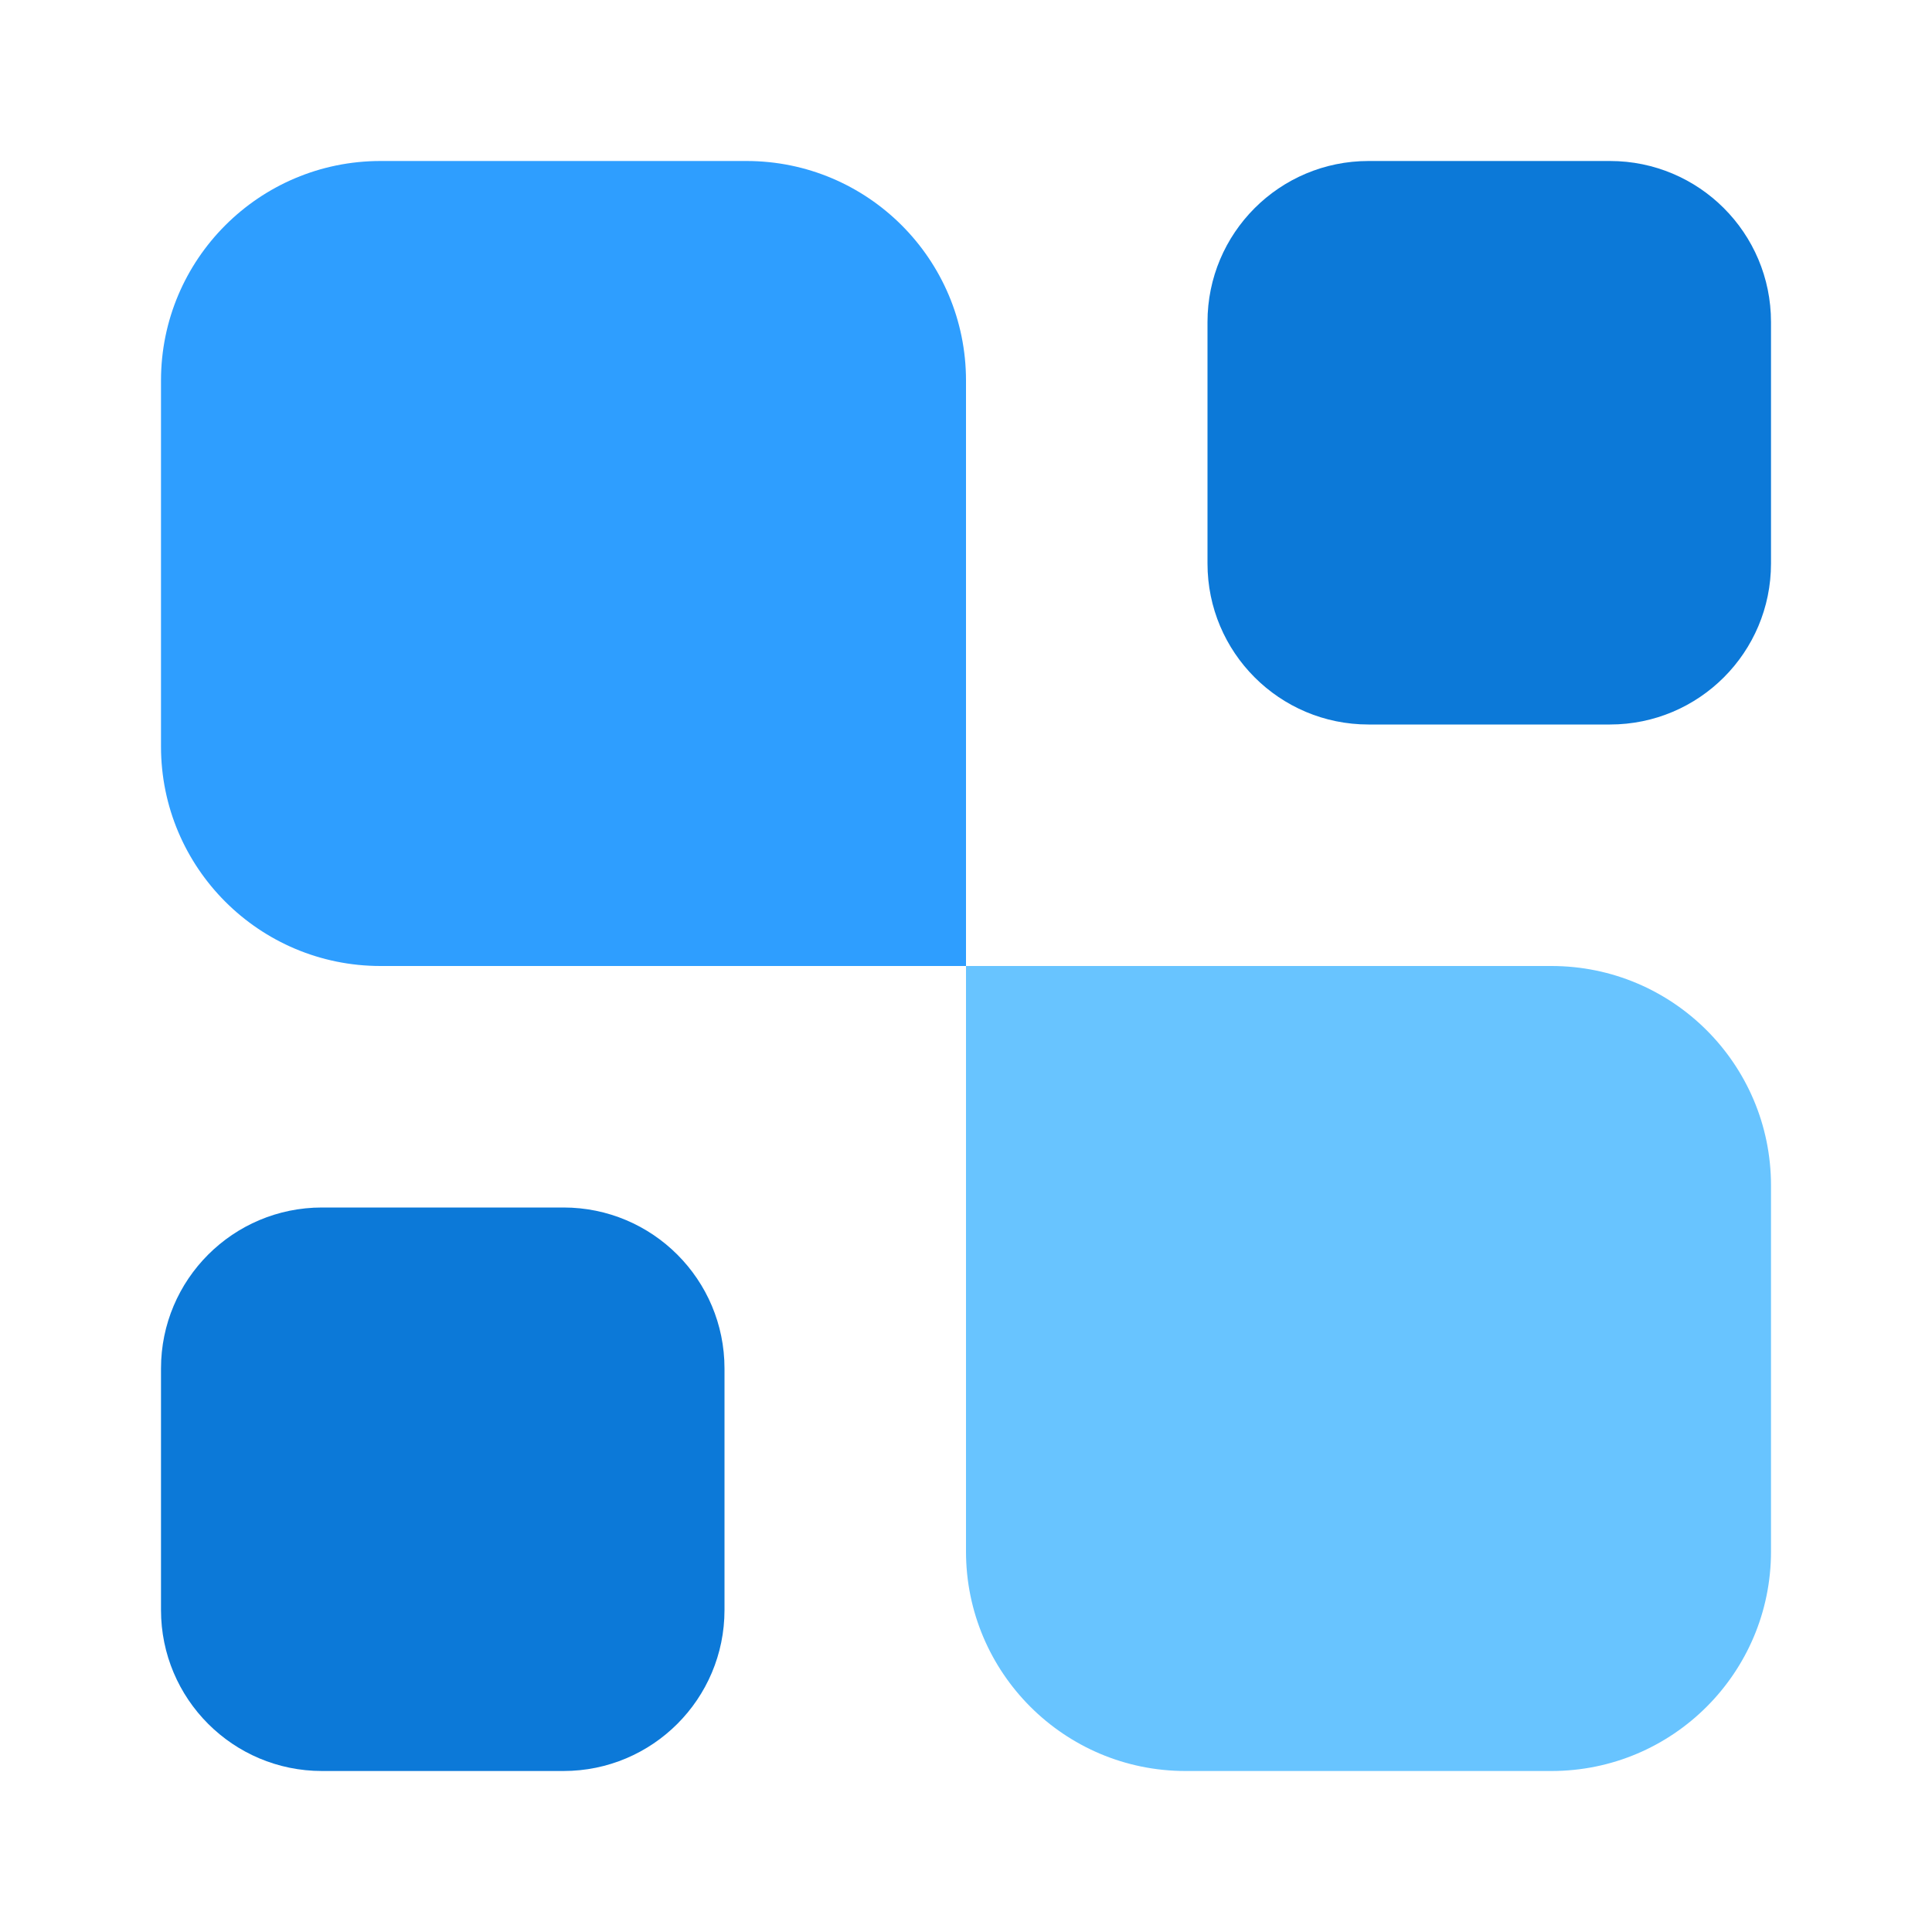
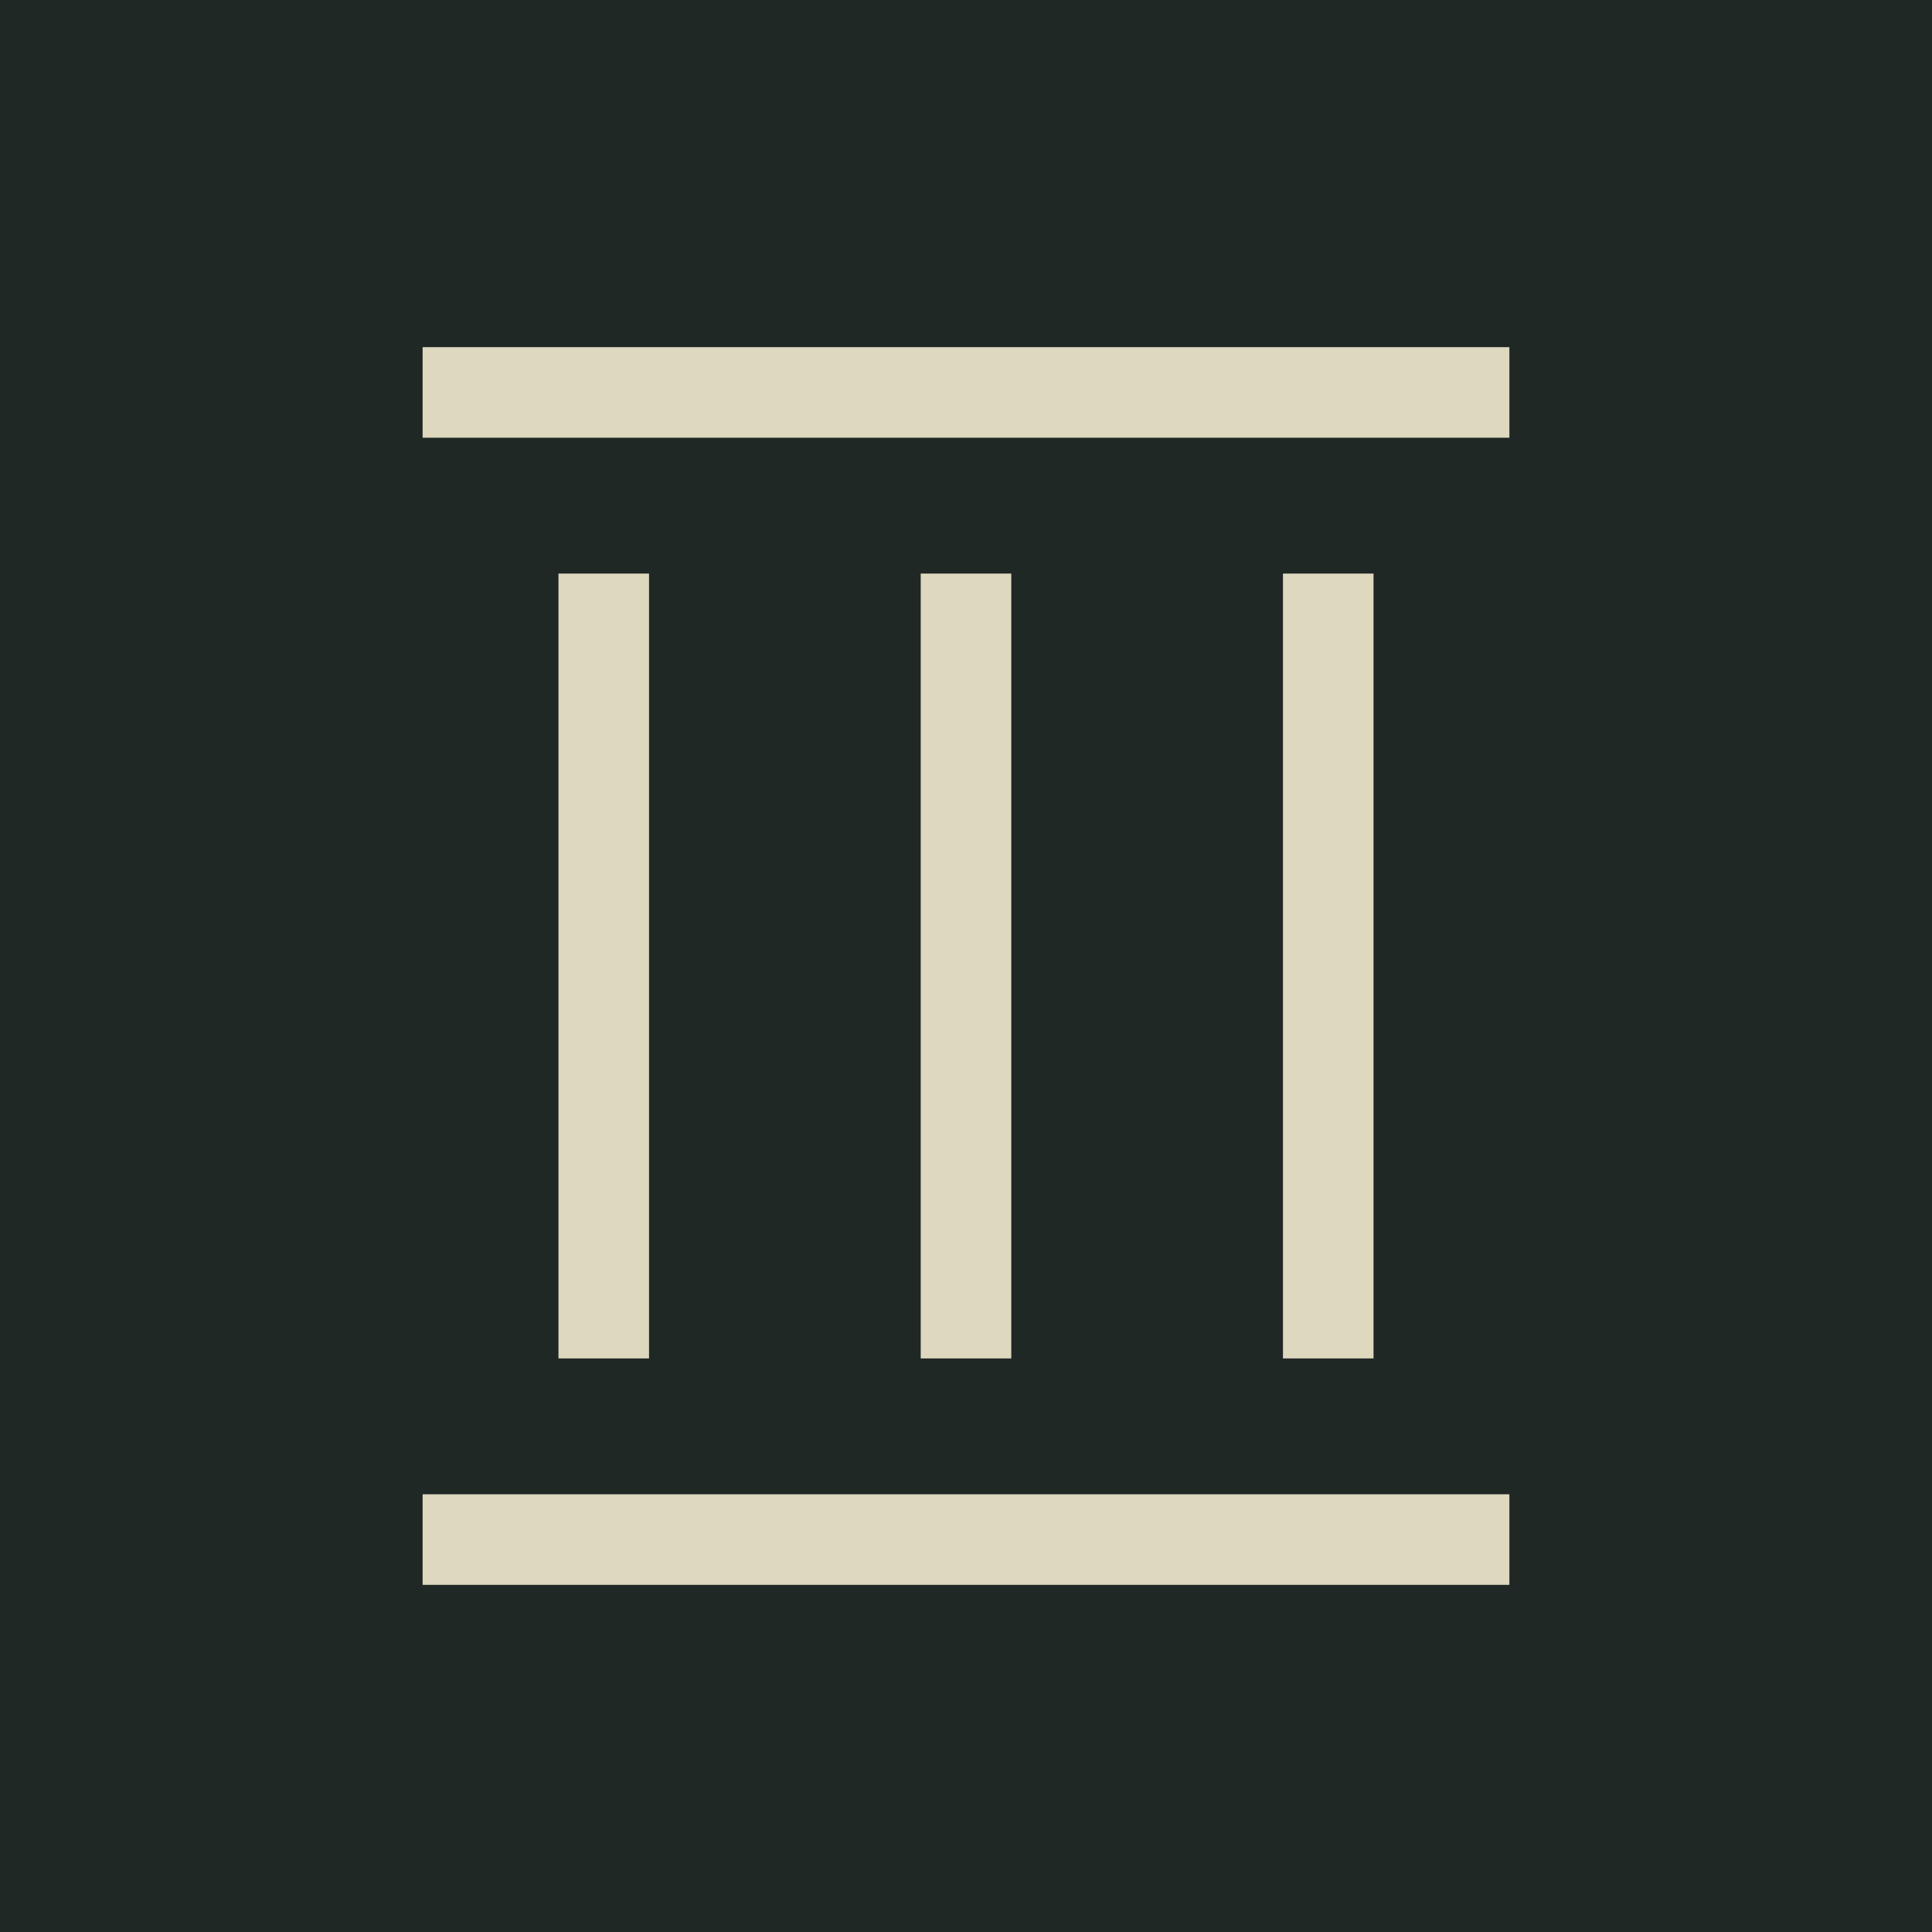
- <svg xmlns="http://www.w3.org/2000/svg" width="24" height="24" viewBox="0 0 24 24" fill="none">
-   <path d="M22 19.273C22 20.779 20.779 22 19.273 22H14.727C13.221 22 12 20.779 12 19.273V12H19.273C20.779 12 22 13.221 22 14.727V19.273Z" fill="#68C4FF" />
-   <path d="M20 2C21.105 2 22 2.895 22 4V7C22 8.105 21.105 9 20 9H17C15.895 9 15 8.105 15 7V4C15 2.895 15.895 2 17 2H20Z" fill="#0C79D8" />
-   <path d="M7 15C8.105 15 9 15.895 9 17V20C9 21.105 8.105 22 7 22H4C2.895 22 2 21.105 2 20V17C2 15.895 2.895 15 4 15H7Z" fill="#0C79D8" />
-   <path d="M12 12H4.727C3.221 12 2 10.779 2 9.273V4.727C2 3.221 3.221 2 4.727 2H9.273C10.779 2 12 3.221 12 4.727V12Z" fill="#2E9EFF" />
+ <svg xmlns="http://www.w3.org/2000/svg" viewBox="0 0 64 64">
+   <rect width="64" height="64" fill="#202825" />
+   <g fill="none" stroke="#ded8bf" stroke-width="3">
+     <path d="M14 13h36M14 51h36M20 19v26M32 19v26M44 19v26" />
+   </g>
</svg>
